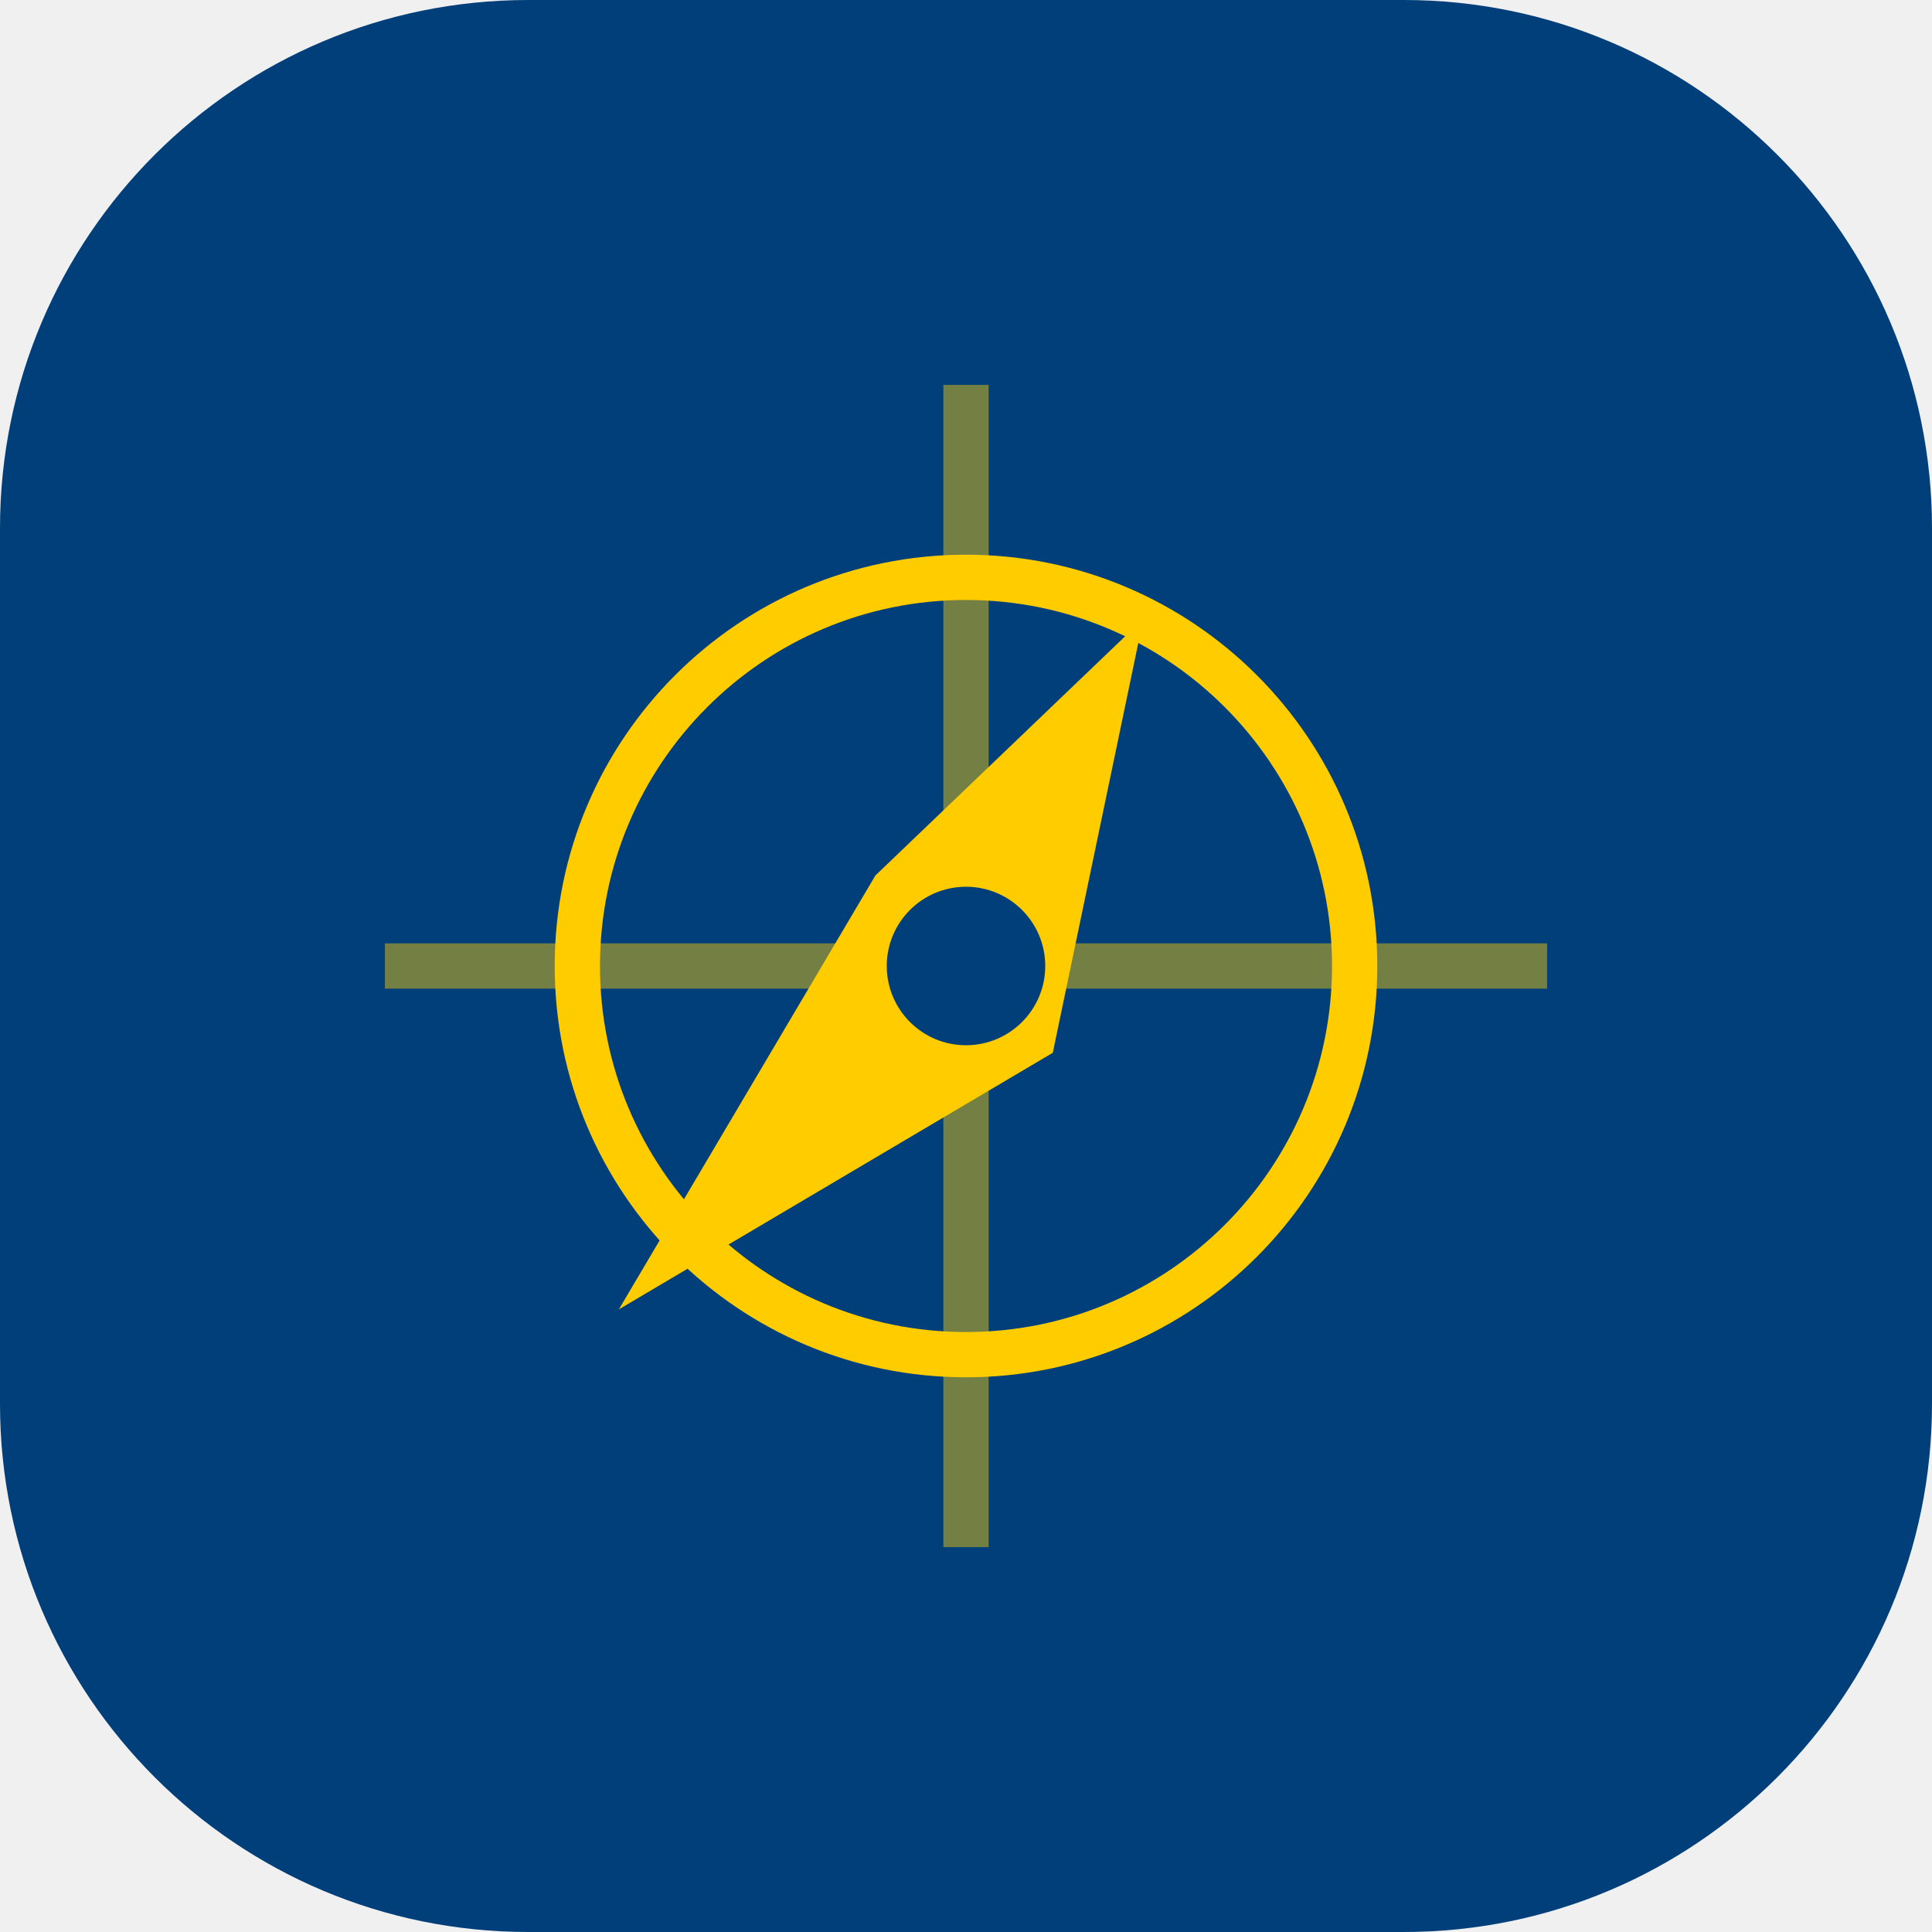
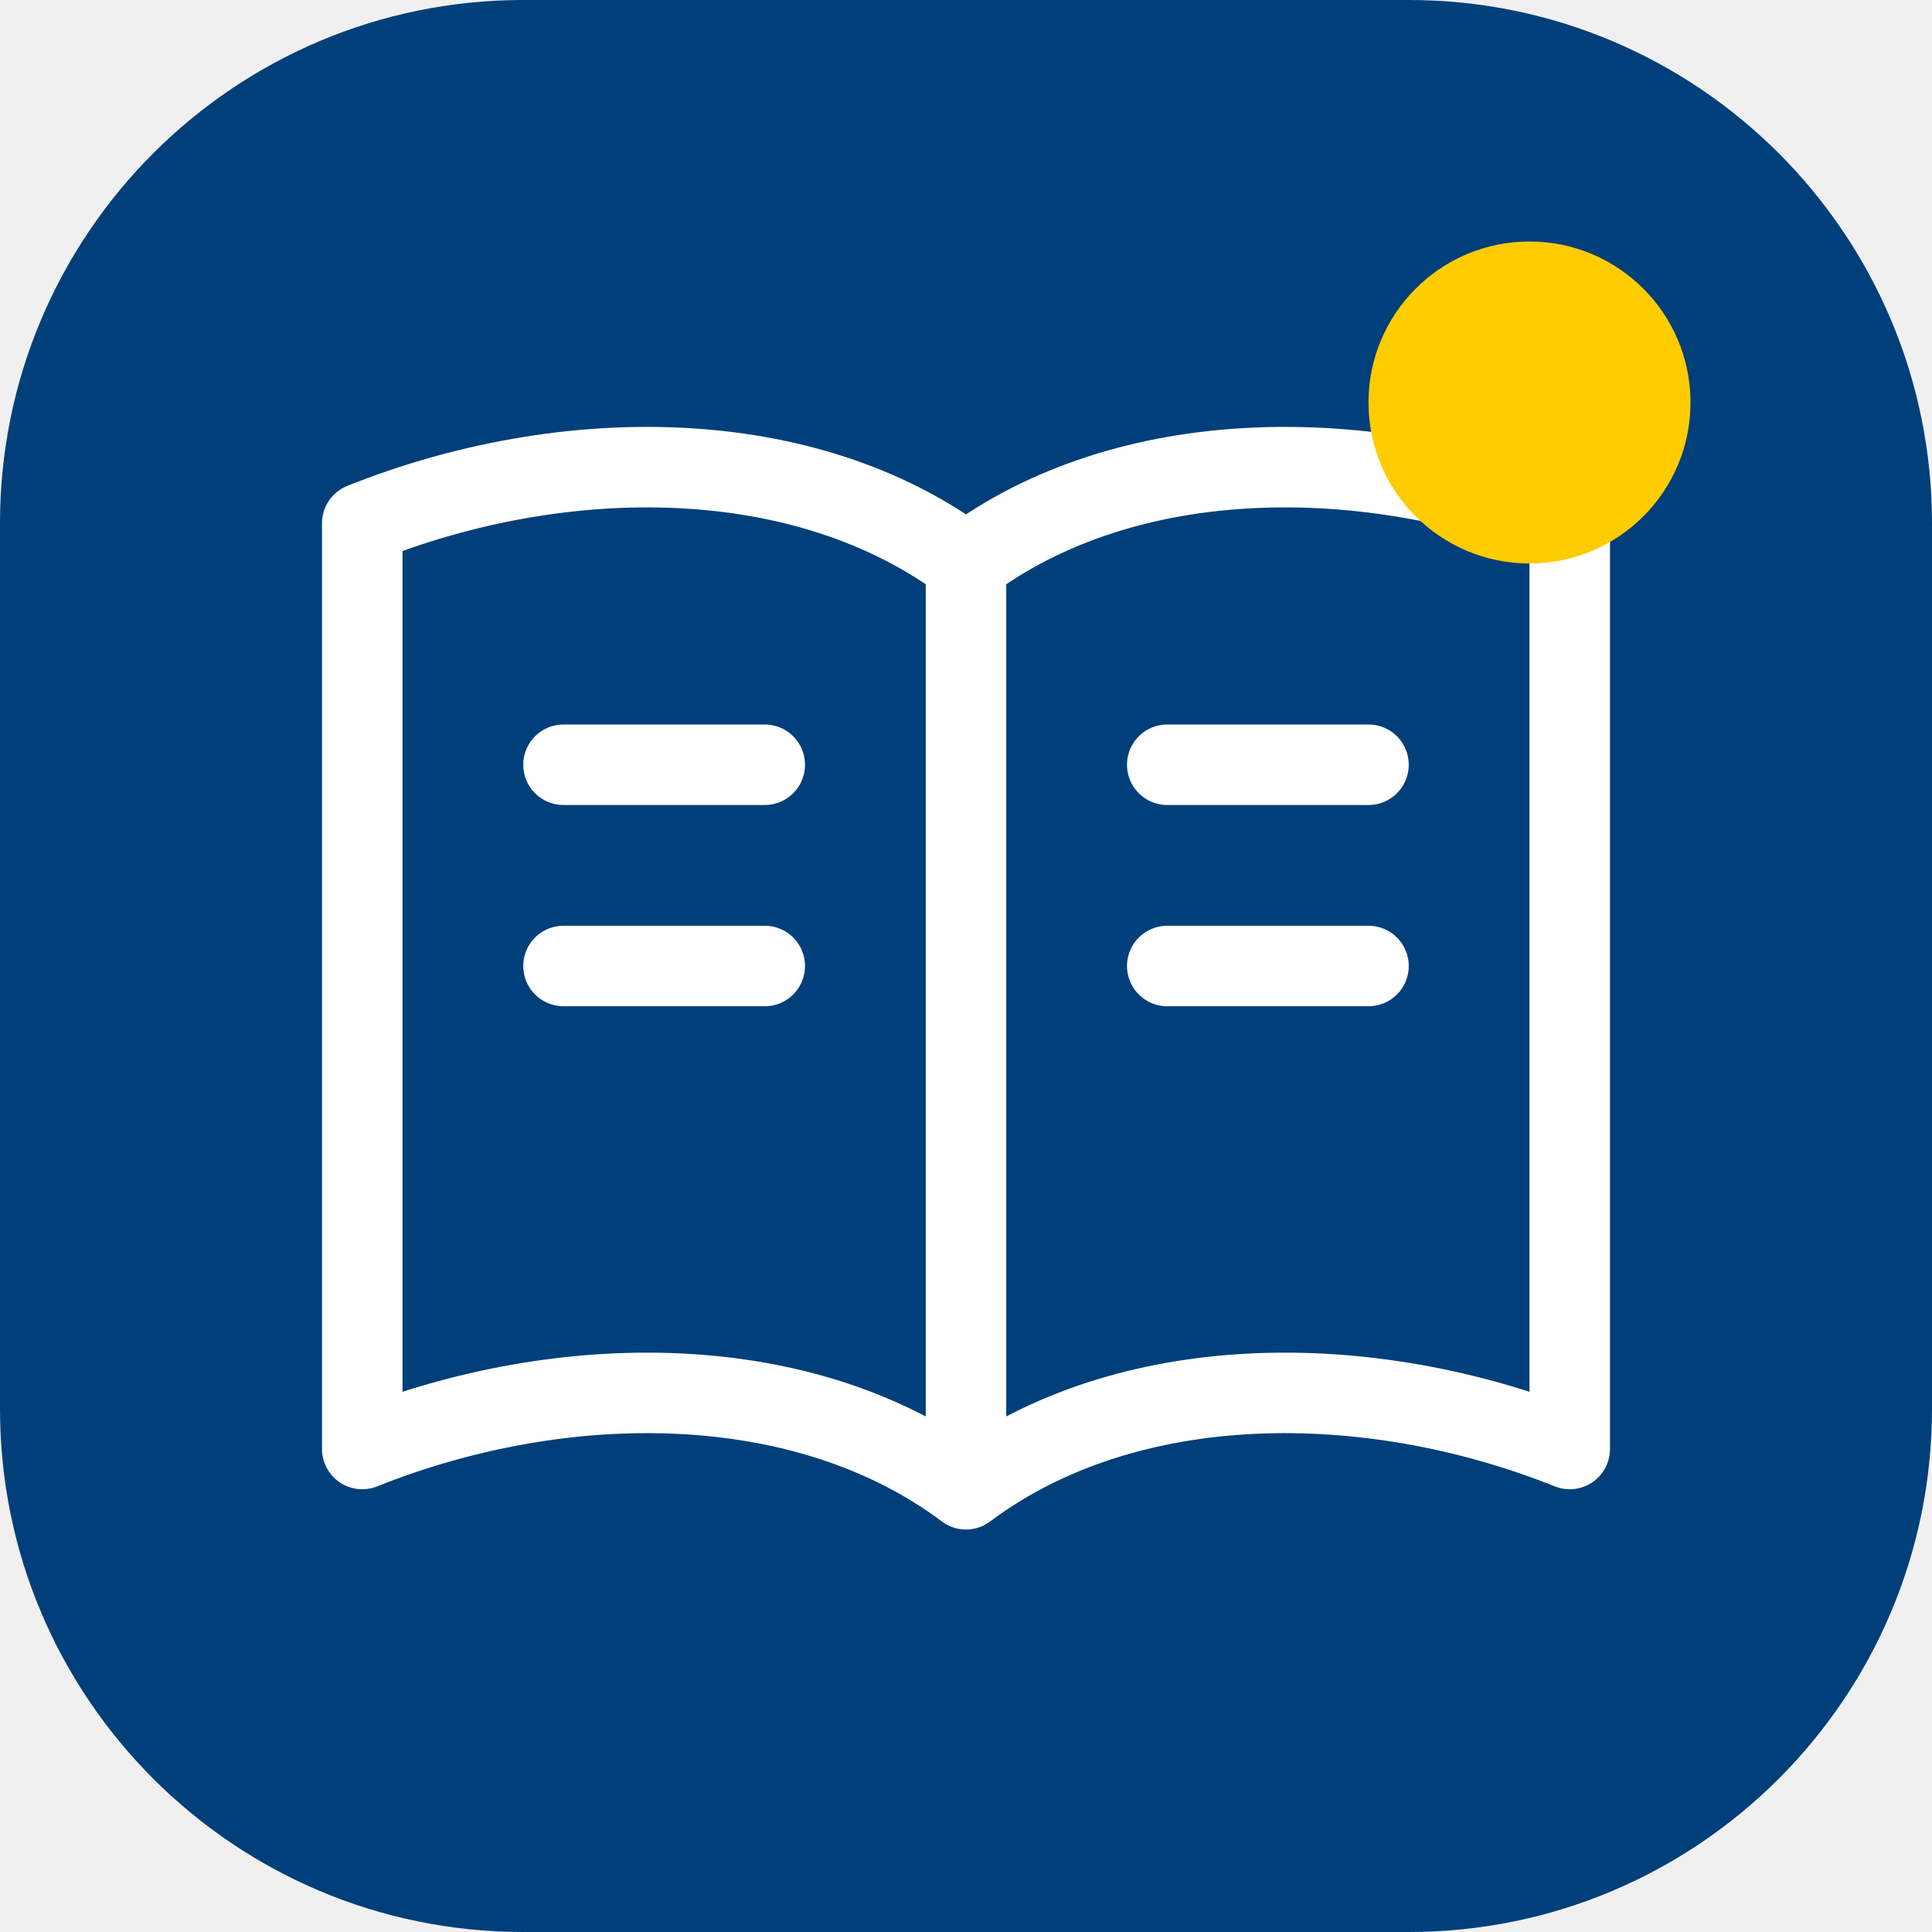
- <svg xmlns="http://www.w3.org/2000/svg" viewBox="0 0 512 512">
-   <rect width="512" height="512" rx="140" fill="#003f7a" />
-   <g fill="none" stroke="#ffcc00" stroke-width="12">
-     <path d="M256 102v308M102 256h308" opacity=".45" />
-     <circle cx="256" cy="256" r="103" />
-   </g>
-   <path d="m303 164-24 115-115 68 68-115 71-68Z" fill="#ffcc00" />
-   <circle cx="256" cy="256" r="21" fill="#003f7a" />
+ <svg xmlns="http://www.w3.org/2000/svg" viewBox="0 0 48 48" fill="none">
+   <rect width="48" height="48" rx="13" fill="#003f7a" />
+   <path d="M24 14c-4-3-10-3-15-1v23c5-2 11-2 15 1 4-3 10-3 15-1V13c-5-2-11-2-15 1Zm0 0v23M14 19h5M14 24h5M29 19h5M29 24h5" stroke="#fff" stroke-width="2" stroke-linecap="round" stroke-linejoin="round" />
+   <circle cx="38" cy="10" r="4" fill="#ffcc00" />
</svg>
